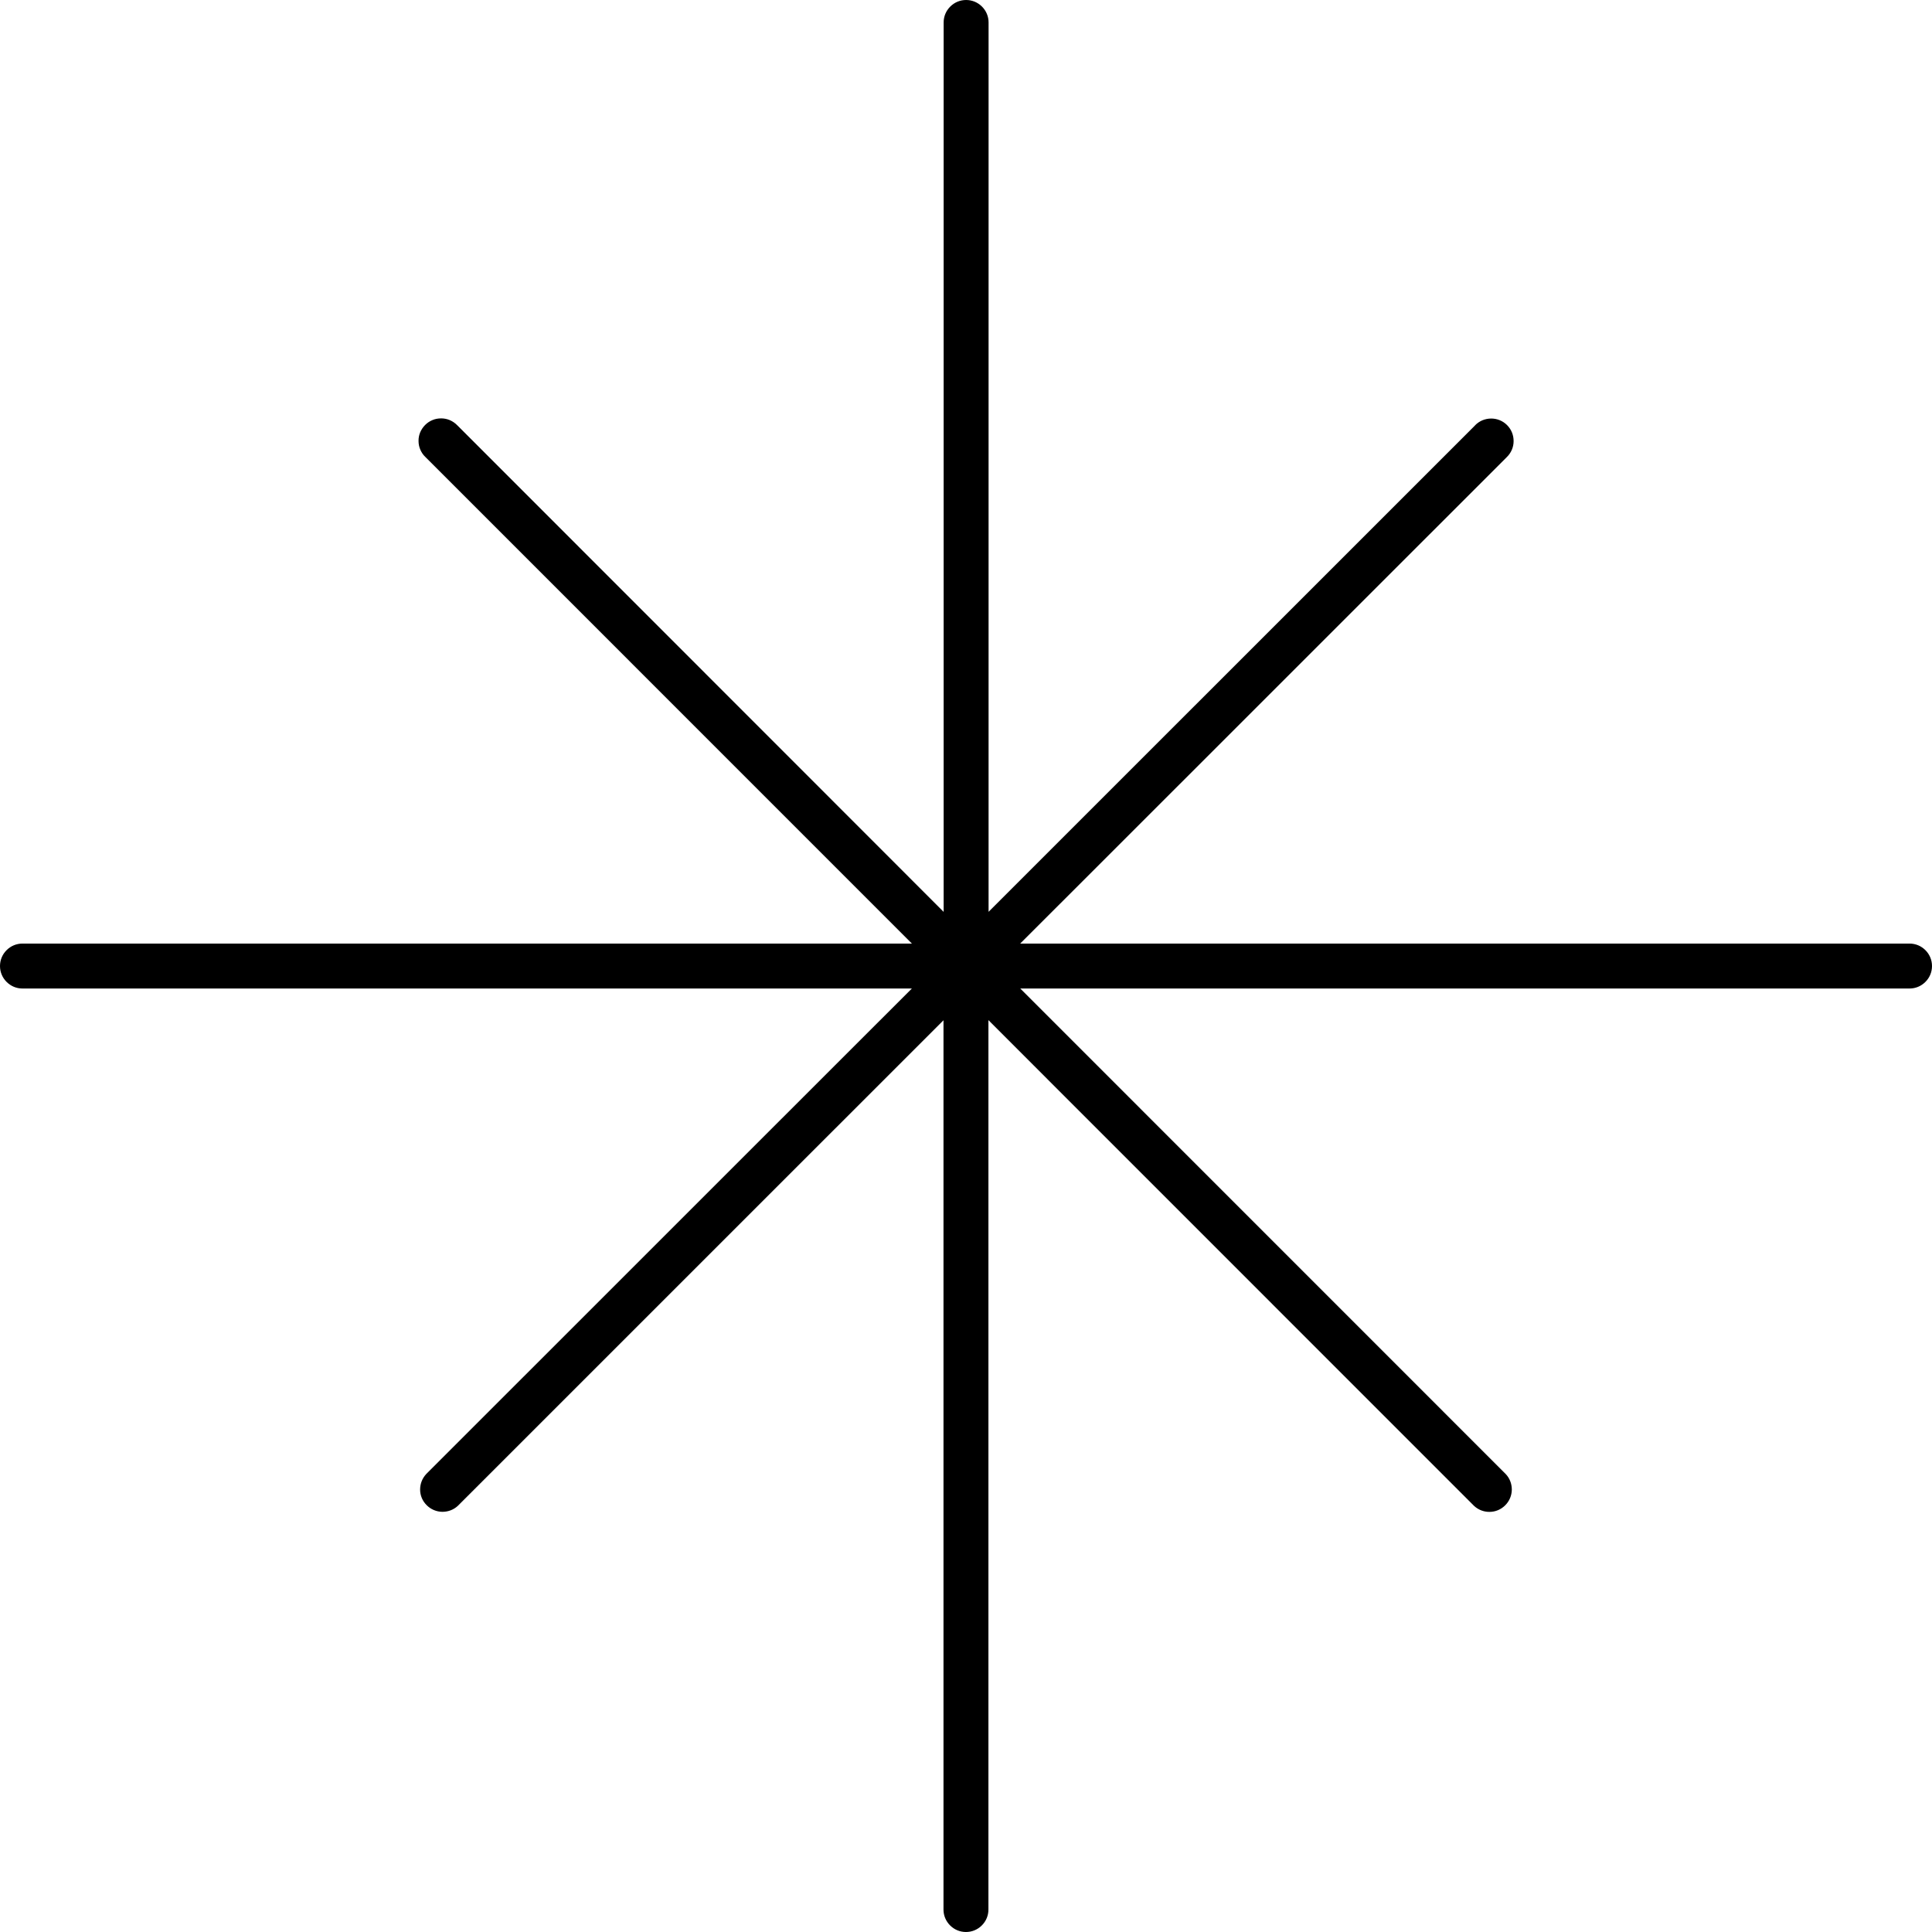
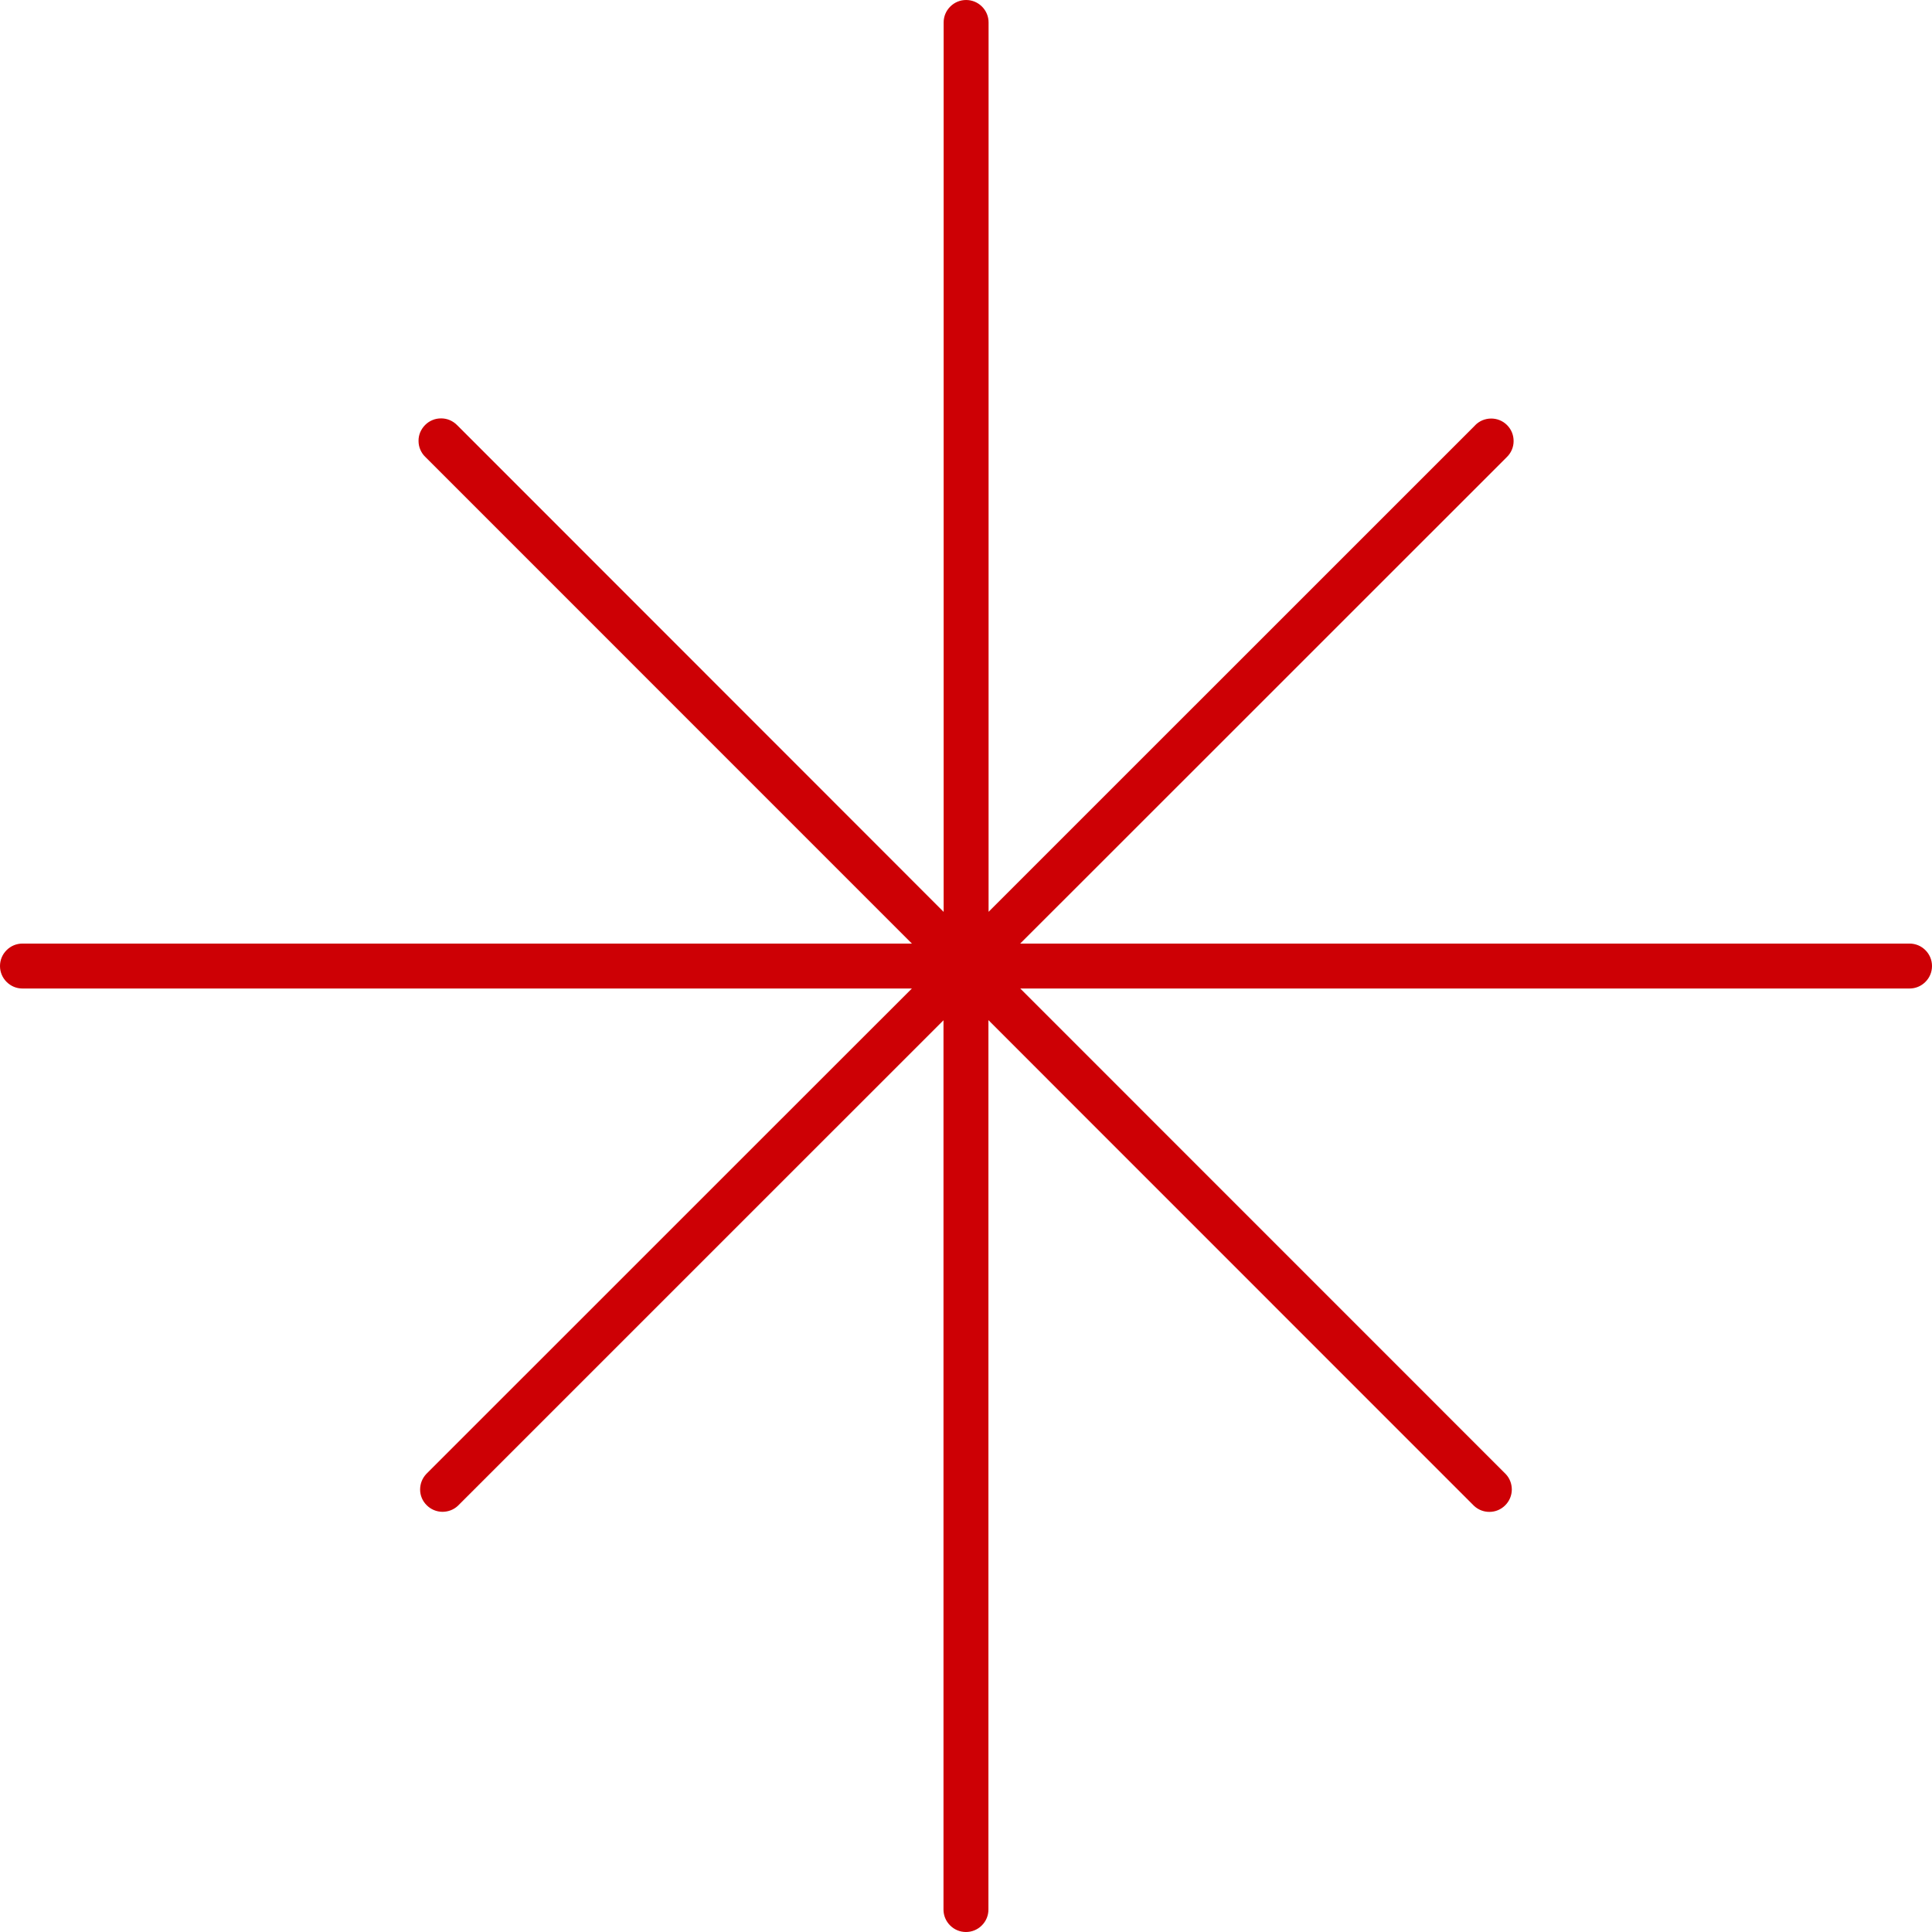
<svg xmlns="http://www.w3.org/2000/svg" width="140" height="140" viewBox="0 0 140 140" fill="none">
-   <path d="M138.377 68.375H73.926L79.488 62.818L109.145 33.167L109.166 33.145L109.188 33.124C109.345 32.972 109.465 32.798 109.552 32.597C109.638 32.397 109.682 32.185 109.682 31.968C109.682 31.751 109.644 31.539 109.562 31.338C109.481 31.138 109.362 30.959 109.204 30.801C109.052 30.649 108.873 30.53 108.672 30.448C108.477 30.367 108.265 30.329 108.054 30.329C107.826 30.329 107.609 30.378 107.413 30.459C107.213 30.546 107.039 30.666 106.887 30.823L106.871 30.845L106.849 30.866L77.193 60.517L71.636 66.074V1.628C71.636 1.194 71.468 0.787 71.159 0.478C70.849 0.168 70.442 0 70.008 0C69.574 0 69.167 0.168 68.858 0.478C68.548 0.787 68.38 1.194 68.38 1.628V66.079L62.823 60.517L33.173 30.855L33.151 30.834L33.129 30.812C32.977 30.655 32.798 30.535 32.603 30.448C32.402 30.362 32.19 30.318 31.973 30.318C31.745 30.318 31.539 30.356 31.344 30.438C31.143 30.519 30.964 30.638 30.807 30.796C30.655 30.948 30.535 31.127 30.448 31.328C30.367 31.528 30.324 31.74 30.329 31.957C30.329 32.174 30.372 32.386 30.459 32.587C30.546 32.787 30.666 32.966 30.823 33.113L30.845 33.135L30.866 33.156L60.523 62.818L66.079 68.375H1.628C1.194 68.375 0.787 68.543 0.478 68.852C0.168 69.162 0 69.569 0 70.003C0 70.437 0.168 70.844 0.478 71.153C0.787 71.463 1.194 71.631 1.628 71.631H66.079L60.517 77.188L30.888 106.811C30.6 107.12 30.443 107.517 30.443 107.94C30.443 108.369 30.617 108.776 30.921 109.074C31.224 109.378 31.626 109.546 32.055 109.552C32.489 109.552 32.885 109.394 33.184 109.112L62.812 79.488L68.369 73.932V138.372C68.369 138.806 68.538 139.213 68.847 139.522C69.156 139.832 69.563 140 69.997 140C70.431 140 70.838 139.832 71.148 139.522C71.457 139.213 71.625 138.806 71.625 138.372V73.921L77.182 79.483L106.806 109.112C107.11 109.4 107.506 109.557 107.924 109.557C108.369 109.557 108.77 109.383 109.074 109.079C109.378 108.776 109.546 108.374 109.552 107.945C109.552 107.522 109.4 107.12 109.112 106.817L79.488 77.188L73.932 71.631H138.372C138.806 71.631 139.213 71.463 139.522 71.153C139.832 70.844 140 70.437 140 70.003C140 69.569 139.832 69.162 139.522 68.852C139.213 68.543 138.806 68.375 138.372 68.375H138.377Z" fill="currentColor" />
+   <path d="M138.377 68.375H73.926L79.488 62.818L109.145 33.167L109.166 33.145L109.188 33.124C109.345 32.972 109.465 32.798 109.552 32.597C109.638 32.397 109.682 32.185 109.682 31.968C109.682 31.751 109.644 31.539 109.562 31.338C109.481 31.138 109.362 30.959 109.204 30.801C109.052 30.649 108.873 30.53 108.672 30.448C108.477 30.367 108.265 30.329 108.054 30.329C107.826 30.329 107.609 30.378 107.413 30.459C107.213 30.546 107.039 30.666 106.887 30.823L106.871 30.845L106.849 30.866L77.193 60.517L71.636 66.074V1.628C71.636 1.194 71.468 0.787 71.159 0.478C70.849 0.168 70.442 0 70.008 0C69.574 0 69.167 0.168 68.858 0.478C68.548 0.787 68.38 1.194 68.38 1.628V66.079L62.823 60.517L33.173 30.855L33.151 30.834L33.129 30.812C32.977 30.655 32.798 30.535 32.603 30.448C32.402 30.362 32.19 30.318 31.973 30.318C31.745 30.318 31.539 30.356 31.344 30.438C31.143 30.519 30.964 30.638 30.807 30.796C30.655 30.948 30.535 31.127 30.448 31.328C30.367 31.528 30.324 31.74 30.329 31.957C30.329 32.174 30.372 32.386 30.459 32.587C30.546 32.787 30.666 32.966 30.823 33.113L30.845 33.135L30.866 33.156L60.523 62.818L66.079 68.375H1.628C1.194 68.375 0.787 68.543 0.478 68.852C0.168 69.162 0 69.569 0 70.003C0 70.437 0.168 70.844 0.478 71.153C0.787 71.463 1.194 71.631 1.628 71.631H66.079L60.517 77.188L30.888 106.811C30.6 107.12 30.443 107.517 30.443 107.94C30.443 108.369 30.617 108.776 30.921 109.074C31.224 109.378 31.626 109.546 32.055 109.552C32.489 109.552 32.885 109.394 33.184 109.112L62.812 79.488L68.369 73.932V138.372C68.369 138.806 68.538 139.213 68.847 139.522C69.156 139.832 69.563 140 69.997 140C70.431 140 70.838 139.832 71.148 139.522C71.457 139.213 71.625 138.806 71.625 138.372V73.921L77.182 79.483L106.806 109.112C107.11 109.4 107.506 109.557 107.924 109.557C108.369 109.557 108.77 109.383 109.074 109.079C109.378 108.776 109.546 108.374 109.552 107.945C109.552 107.522 109.4 107.12 109.112 106.817L79.488 77.188L73.932 71.631H138.372C138.806 71.631 139.213 71.463 139.522 71.153C139.832 70.844 140 70.437 140 70.003C140 69.569 139.832 69.162 139.522 68.852C139.213 68.543 138.806 68.375 138.372 68.375H138.377Z" fill="#cd0005" />
</svg>
